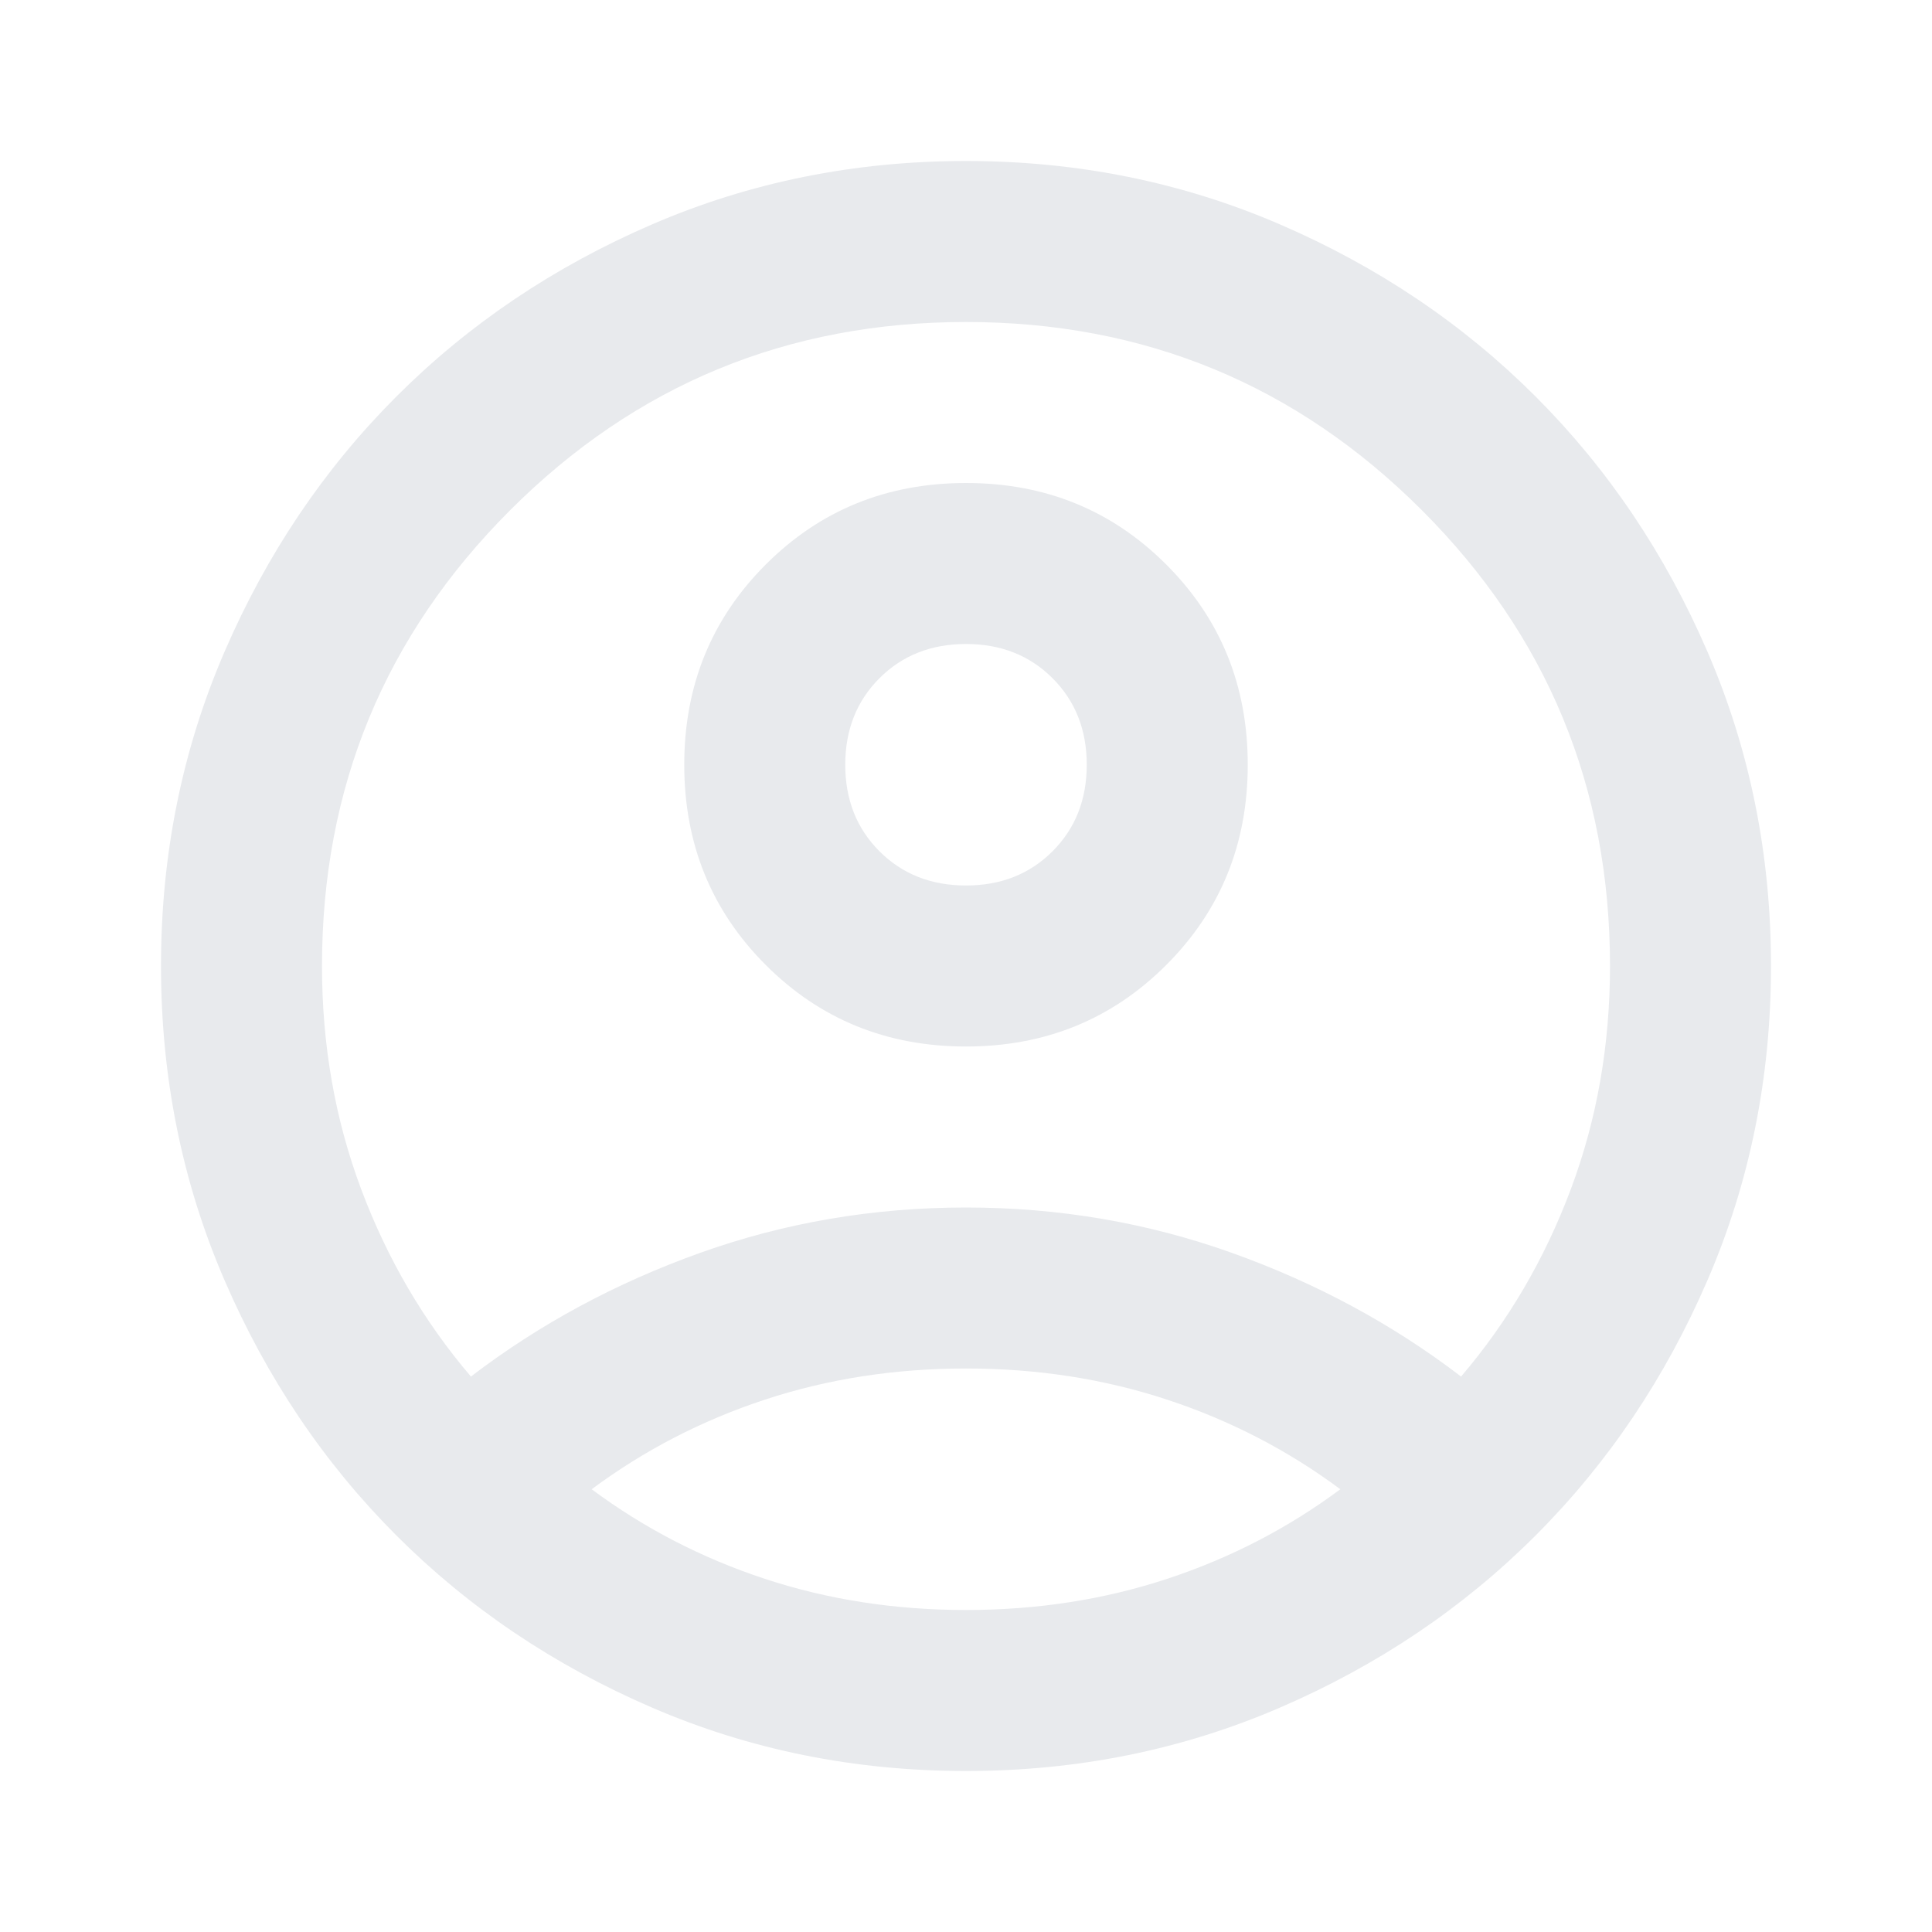
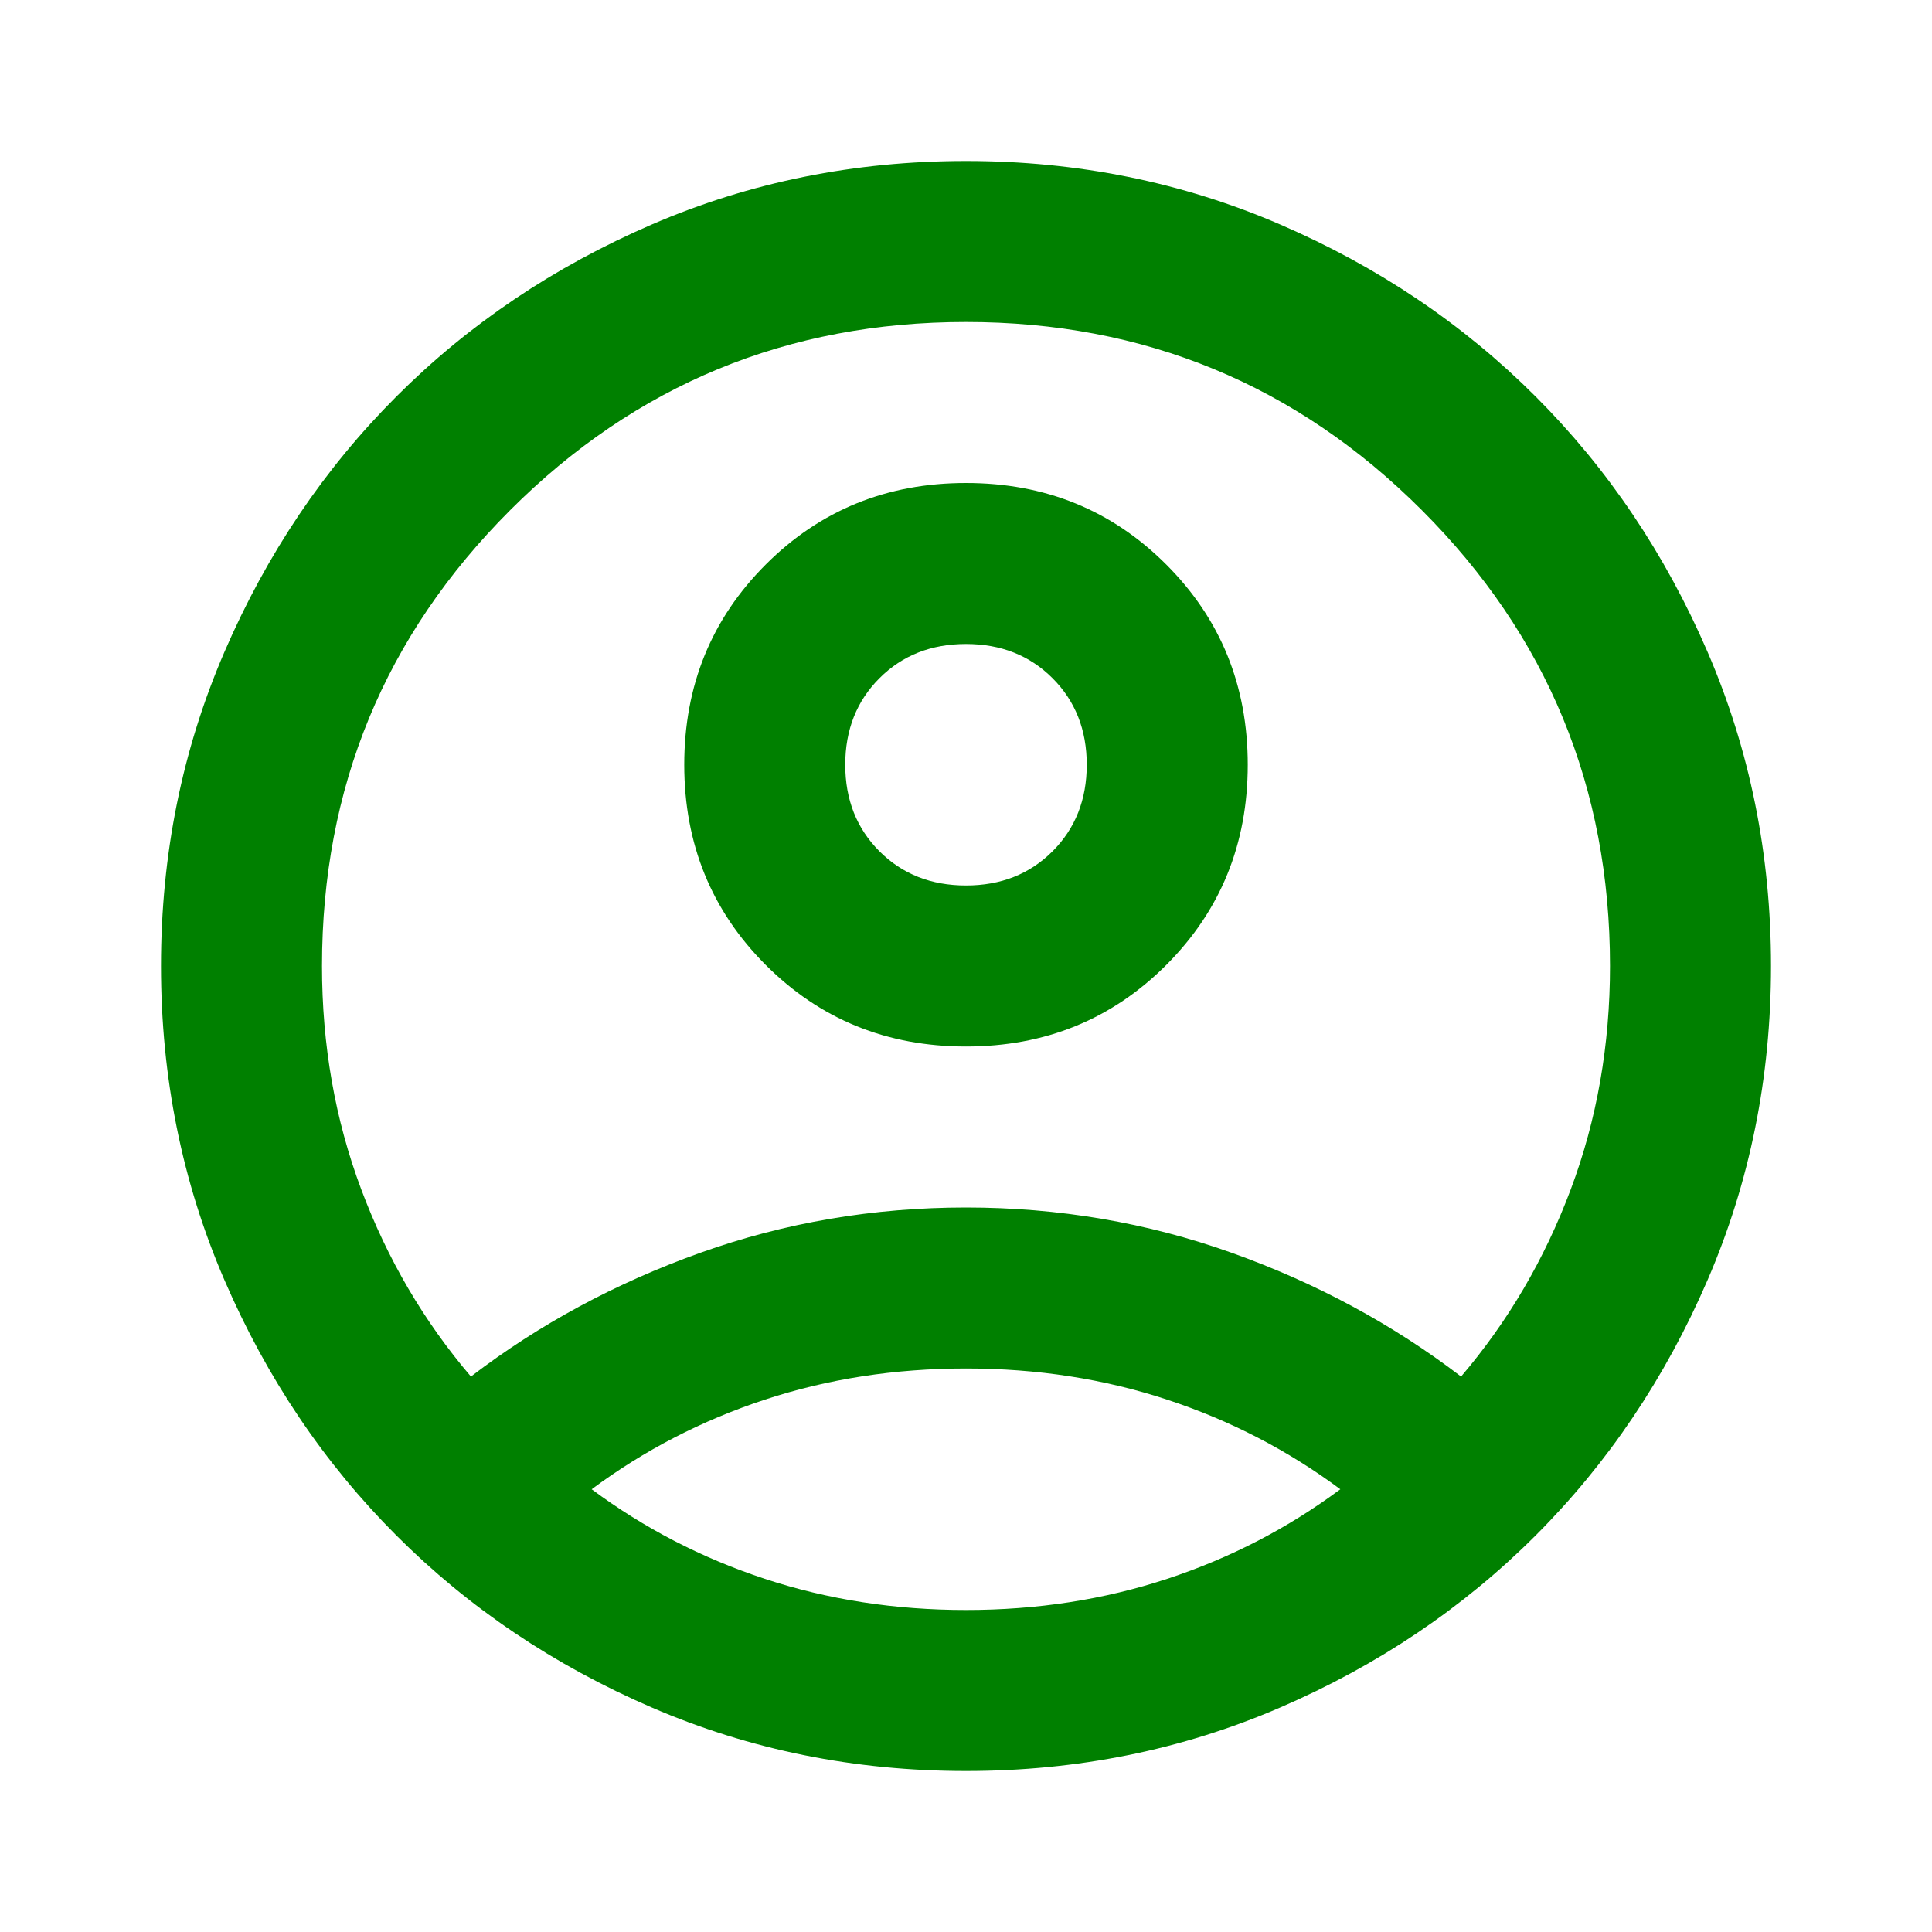
- <svg xmlns="http://www.w3.org/2000/svg" height="24px" viewBox="0 -960 960 960" width="24px" fill="#e8eaed">
+ <svg xmlns="http://www.w3.org/2000/svg" height="24px" viewBox="0 -960 960 960" width="24px" fill="green">
  <path d="M234-276q51-39 114-61.5T480-360q69 0 132 22.5T726-276q35-41 54.5-93T800-480q0-133-93.5-226.5T480-800q-133 0-226.5 93.5T160-480q0 59 19.5 111t54.5 93Zm246-164q-59 0-99.5-40.5T340-580q0-59 40.5-99.5T480-720q59 0 99.5 40.5T620-580q0 59-40.5 99.5T480-440Zm0 360q-83 0-156-31.5T197-197q-54-54-85.5-127T80-480q0-83 31.5-156T197-763q54-54 127-85.5T480-880q83 0 156 31.5T763-763q54 54 85.5 127T880-480q0 83-31.5 156T763-197q-54 54-127 85.5T480-80Zm0-80q53 0 100-15.5t86-44.5q-39-29-86-44.5T480-280q-53 0-100 15.5T294-220q39 29 86 44.5T480-160Zm0-360q26 0 43-17t17-43q0-26-17-43t-43-17q-26 0-43 17t-17 43q0 26 17 43t43 17Zm0-60Zm0 360Z" />
</svg>
